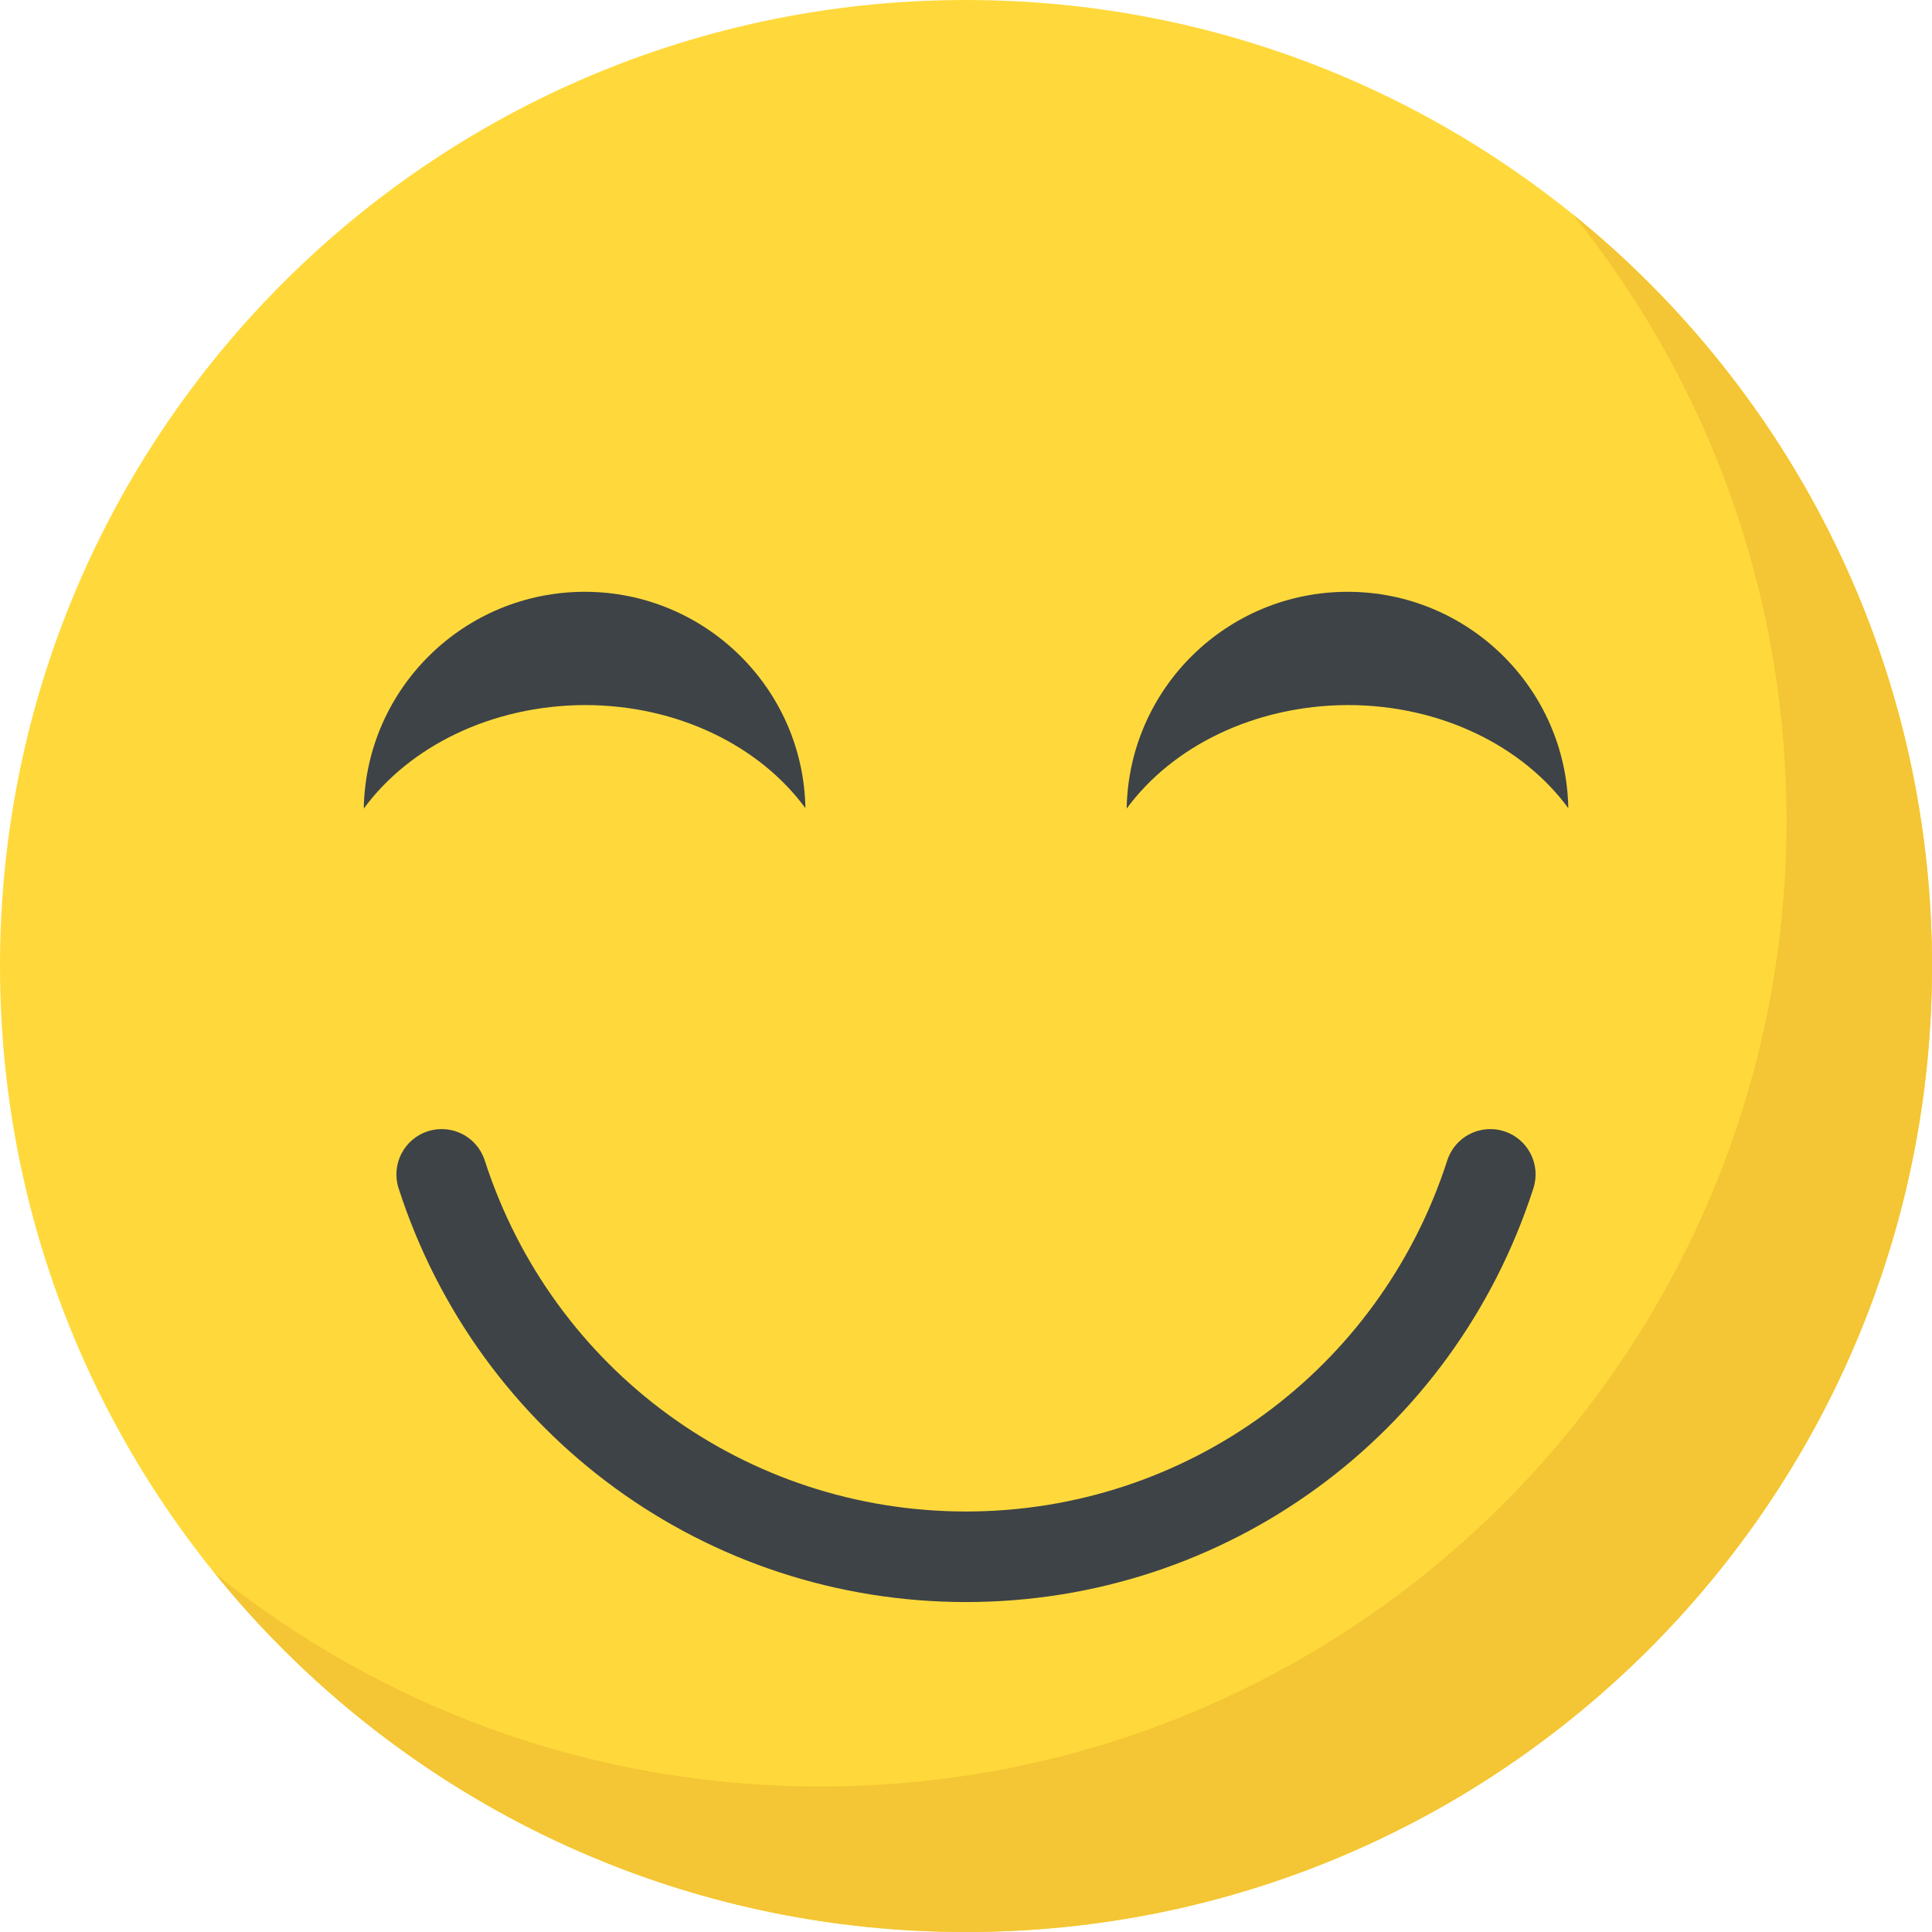
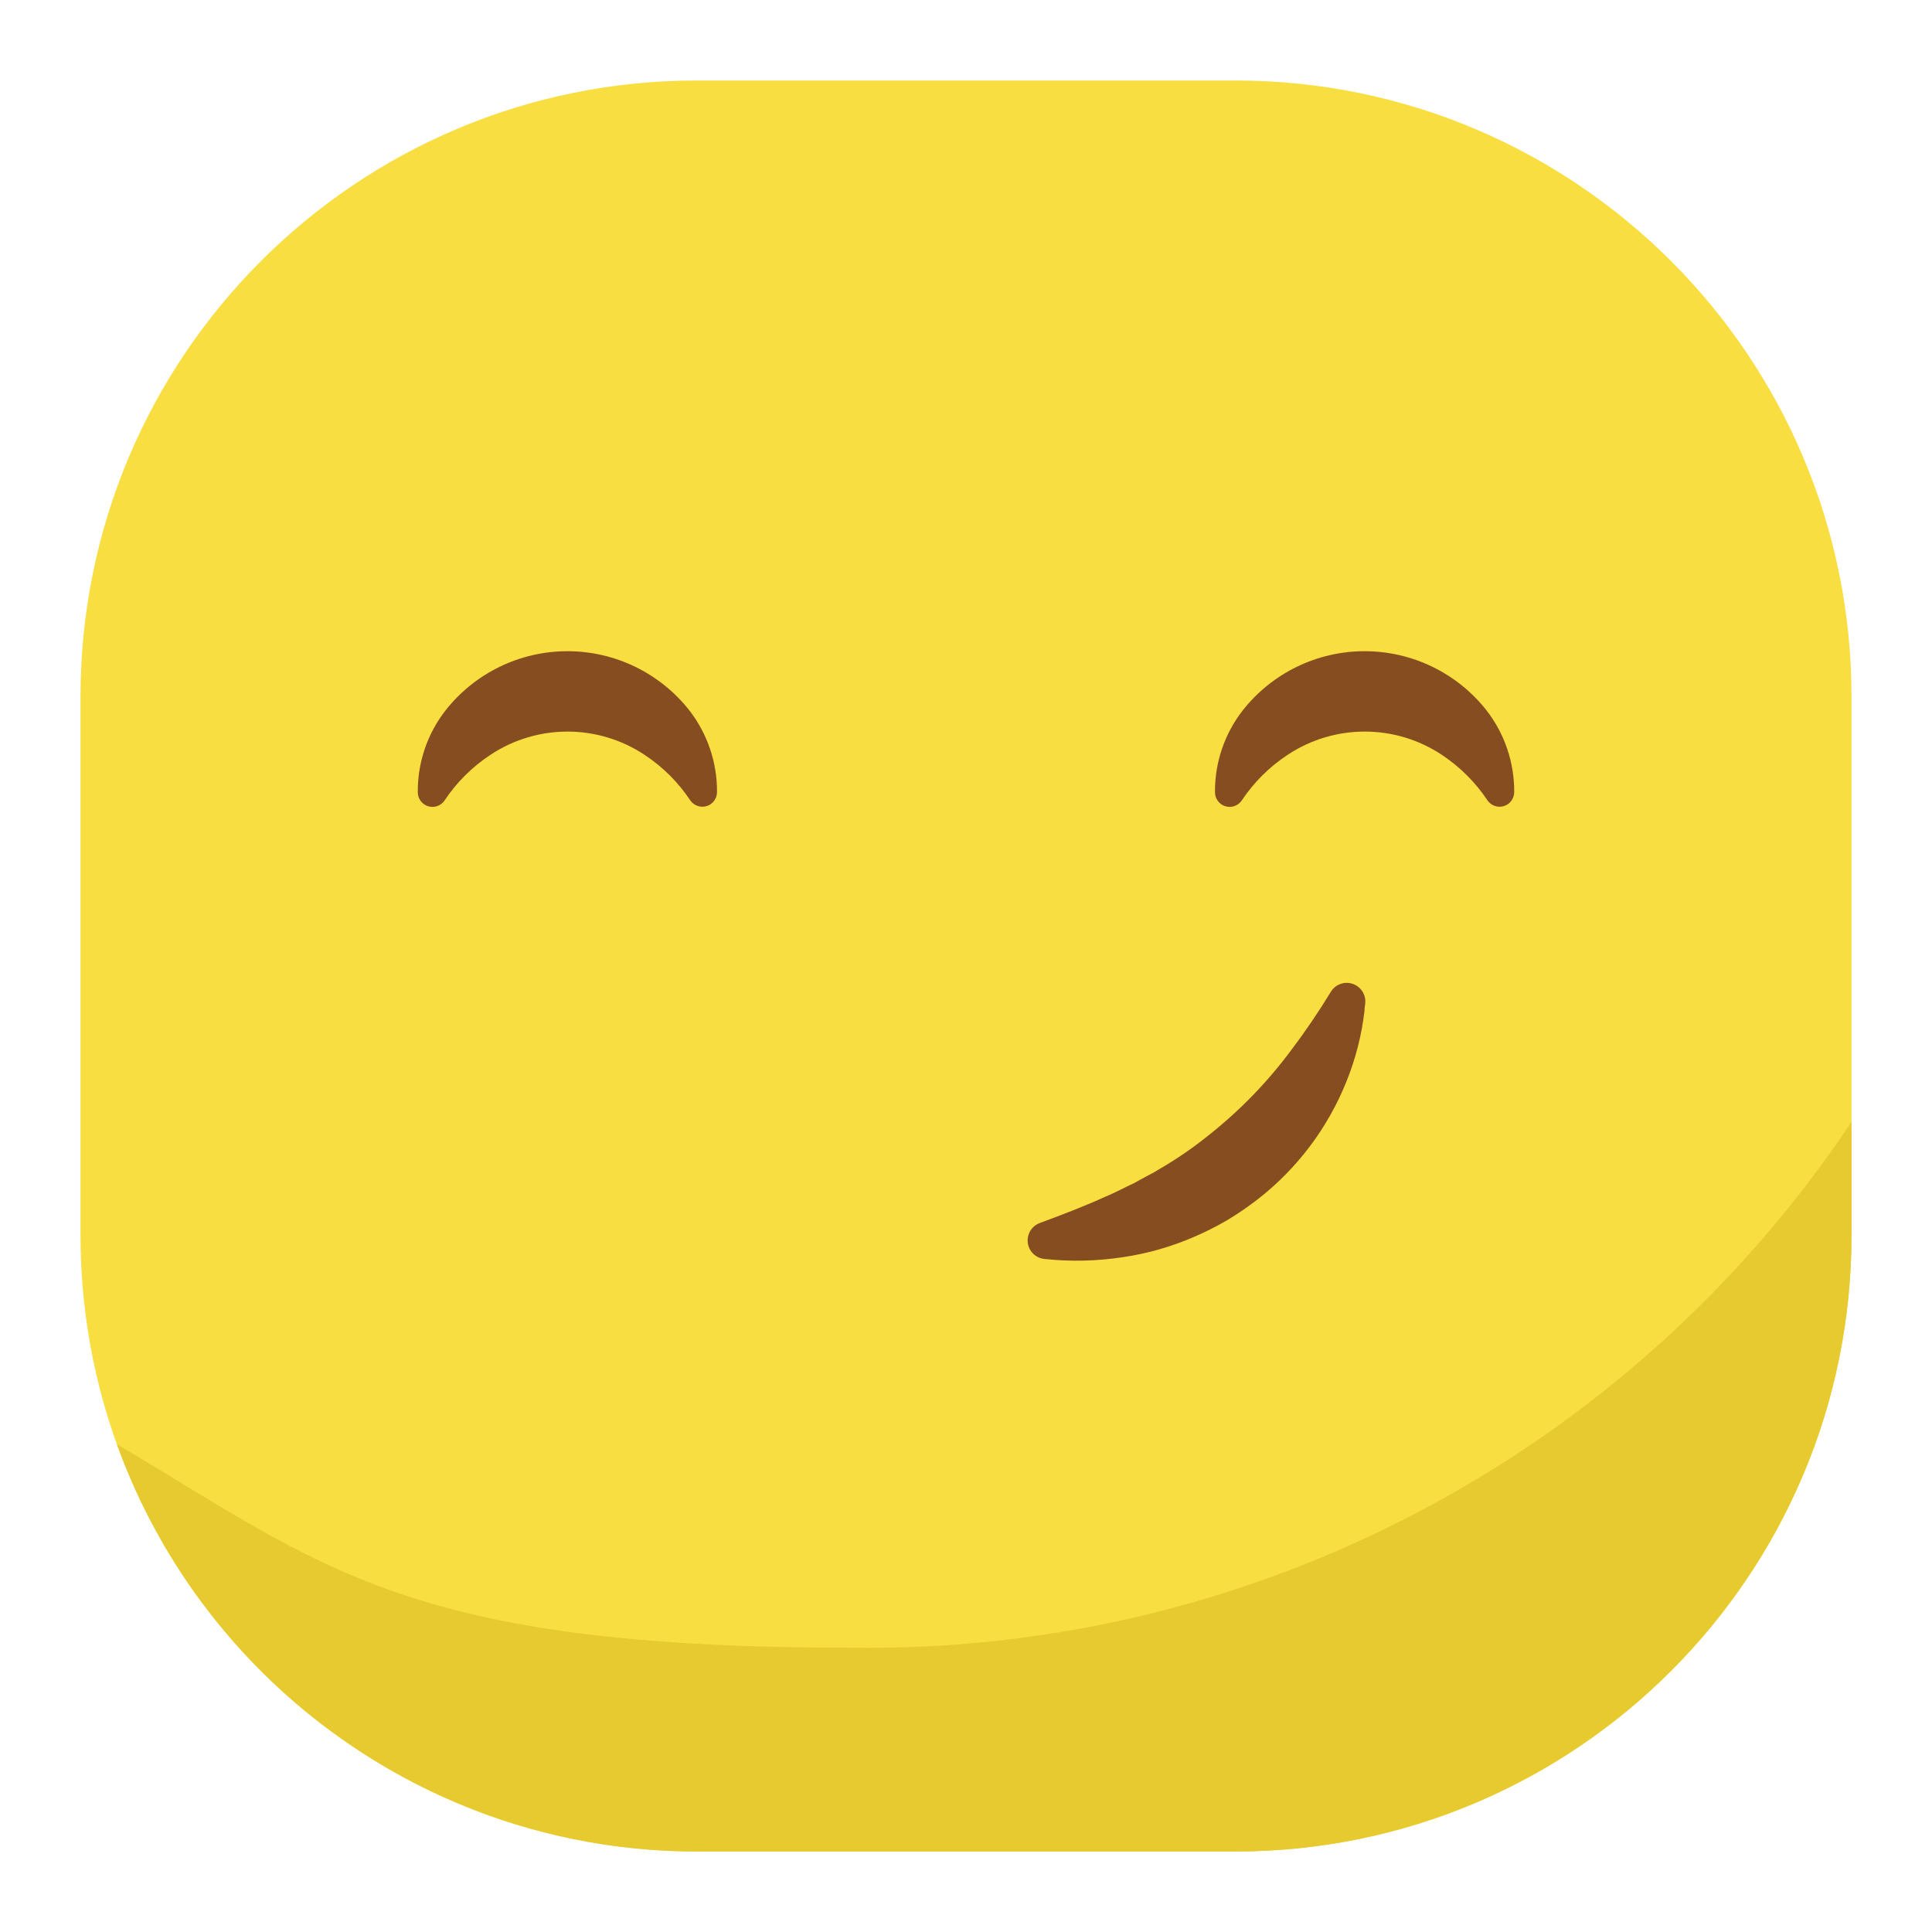
- <svg xmlns="http://www.w3.org/2000/svg" version="1.1" id="Capa_1" x="0px" y="0px" viewBox="0 0 512 512" style="enable-background:new 0 0 512 512;" xml:space="preserve">
-   <circle style="fill:#FFD93B;" cx="256" cy="256" r="256" />
-   <path style="fill:#3E4347;" d="M256,424.56c-68.768,0-129.2-44.064-150.368-109.648c-2.032-6.304,1.424-13.072,7.728-15.104  c6.336-2.048,13.072,1.424,15.104,7.728C146.432,363.168,197.68,400.56,256,400.56s109.568-37.376,127.536-93.024  c2.032-6.304,8.768-9.776,15.104-7.728c6.304,2.032,9.76,8.8,7.728,15.104C385.2,380.496,324.768,424.56,256,424.56z" />
-   <path style="fill:#F4C534;" d="M512,256c0,141.44-114.64,256-256,256c-80.48,0-152.32-37.12-199.28-95.28  c43.92,35.52,99.84,56.72,160.72,56.72c141.36,0,256-114.56,256-256c0-60.88-21.2-116.8-56.72-160.72  C474.8,103.68,512,175.52,512,256z" />
-   <g>
-     <path style="fill:#3E4347;" d="M213.44,214.176c-12.032-16.416-33.728-27.328-58.464-27.328   c-24.848,0.112-46.544,11.024-58.576,27.44c0.56-31.824,26.544-57.456,58.576-57.456   C186.784,156.832,212.88,182.352,213.44,214.176z" />
-     <path style="fill:#3E4347;" d="M415.616,214.176c-12.032-16.416-33.728-27.328-58.464-27.328   c-24.848,0.112-46.544,11.024-58.576,27.44c0.56-31.824,26.544-57.456,58.576-57.456   C388.976,156.832,415.056,182.352,415.616,214.176z" />
-   </g>
-   <g>
- </g>
-   <g>
- </g>
-   <g>
- </g>
-   <g>
- </g>
-   <g>
- </g>
-   <g>
- </g>
-   <g>
- </g>
-   <g>
- </g>
-   <g>
- </g>
-   <g>
- </g>
-   <g>
- </g>
-   <g>
- </g>
-   <g>
- </g>
-   <g>
- </g>
-   <g>
- </g>
+ <svg xmlns="http://www.w3.org/2000/svg" viewBox="0 0 24 24">
+   <defs>
+     <style>.c{fill:#864e20}</style>
+   </defs>
+   <rect x="1" y="1" width="22" height="22" rx="7.656" style="fill:#f8de40" />
+   <path d="M23 13.938a14.69 14.69 0 0 1-12.406 6.531c-5.542 0-6.563-1-9.142-2.529A7.66 7.66 0 0 0 8.656 23h6.688A7.656 7.656 0 0 0 23 15.344z" style="fill:#e7c930" />
+   <path class="c" d="M16.53 12.324a8.617 8.617 0 0 1-.494.726 5.59 5.59 0 0 1-1.029 1.058 4.794 4.794 0 0 1-.6.412 1.6 1.6 0 0 1-.162.091c-.055.028-.109.061-.164.09-.115.051-.226.115-.346.163-.26.119-.533.223-.819.329a.231.231 0 0 0 .055.446 3.783 3.783 0 0 0 .979-.022 3.484 3.484 0 0 0 .878-.25 3.718 3.718 0 0 0 .409-.205l.012-.007a4.1 4.1 0 0 0 .379-.26 3.51 3.51 0 0 0 1.1-1.465 3.381 3.381 0 0 0 .222-.871c0-.031.006-.061.009-.092a.231.231 0 0 0-.429-.143zM8.907 9.844a.182.182 0 0 1-.331.1 2.016 2.016 0 0 0-.569-.567 1.731 1.731 0 0 0-1.915 0 2.016 2.016 0 0 0-.571.569.182.182 0 0 1-.331-.1 1.632 1.632 0 0 1 .346-1.023 1.927 1.927 0 0 1 3.026 0 1.64 1.64 0 0 1 .345 1.021zM18.81 9.844a.182.182 0 0 1-.331.1 2.026 2.026 0 0 0-.568-.567 1.732 1.732 0 0 0-1.916 0 2.016 2.016 0 0 0-.571.569.182.182 0 0 1-.331-.1 1.632 1.632 0 0 1 .346-1.023 1.927 1.927 0 0 1 3.026 0 1.64 1.64 0 0 1 .345 1.021z" />
</svg>
